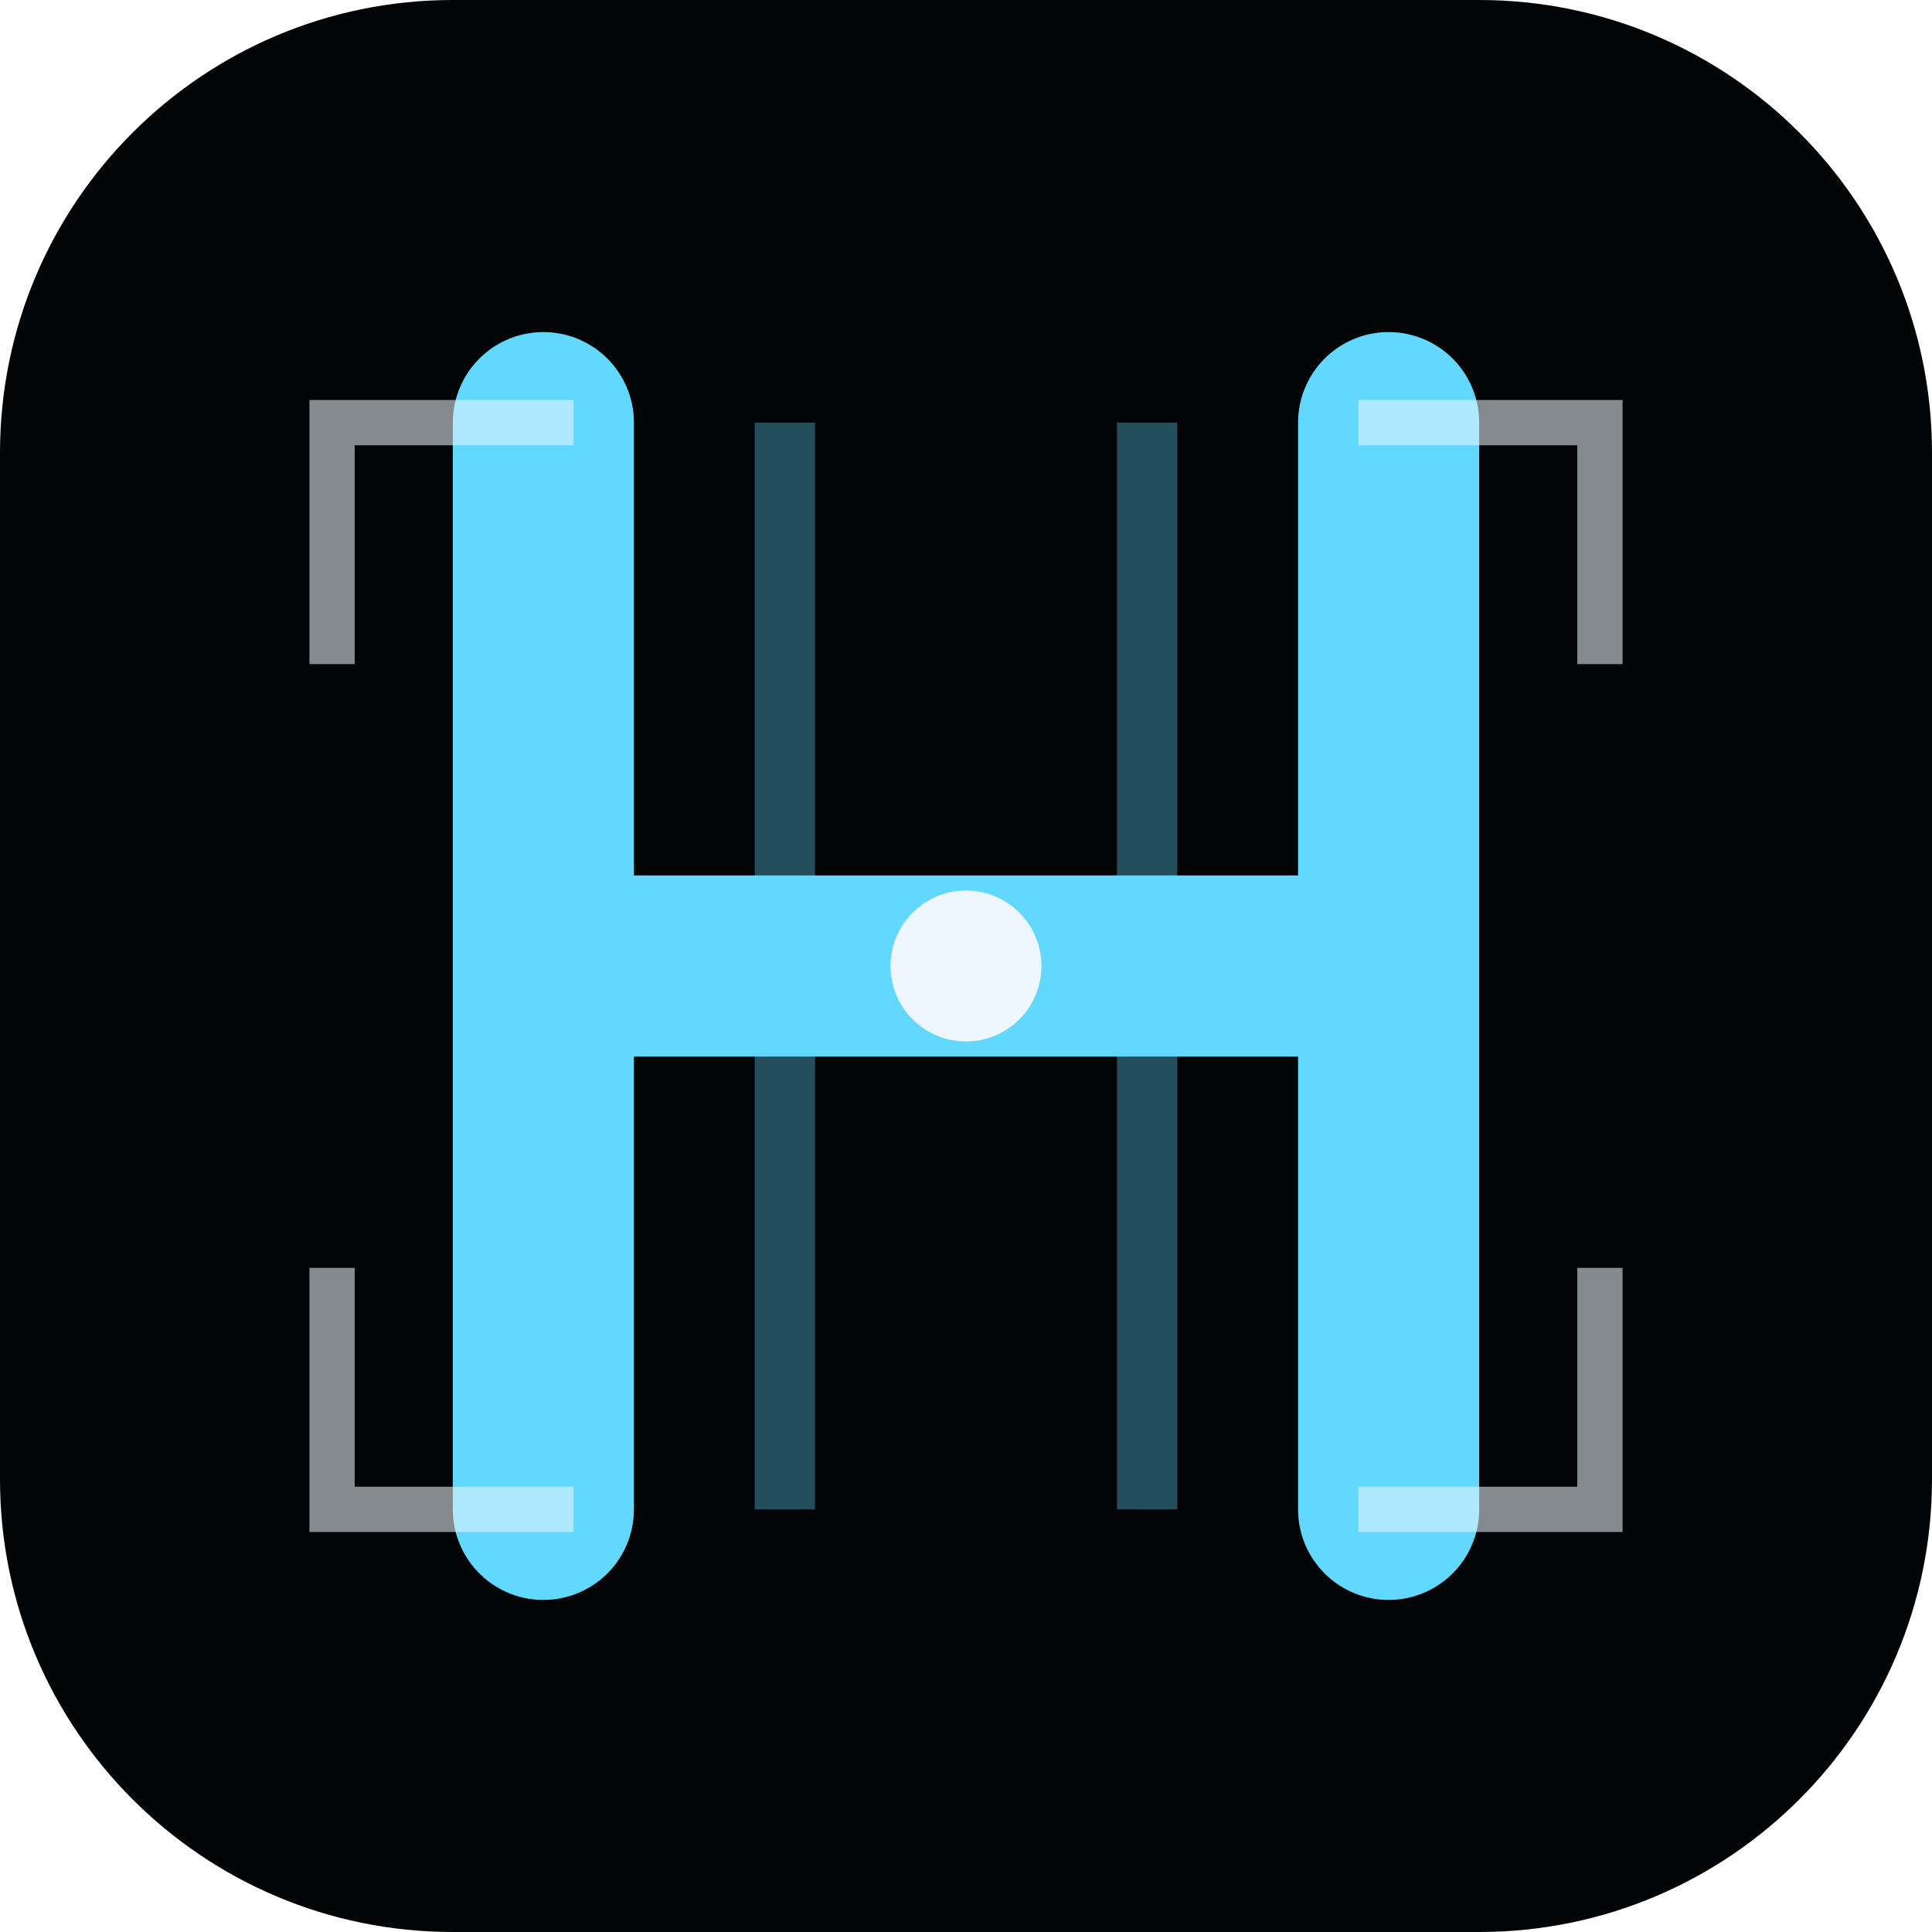
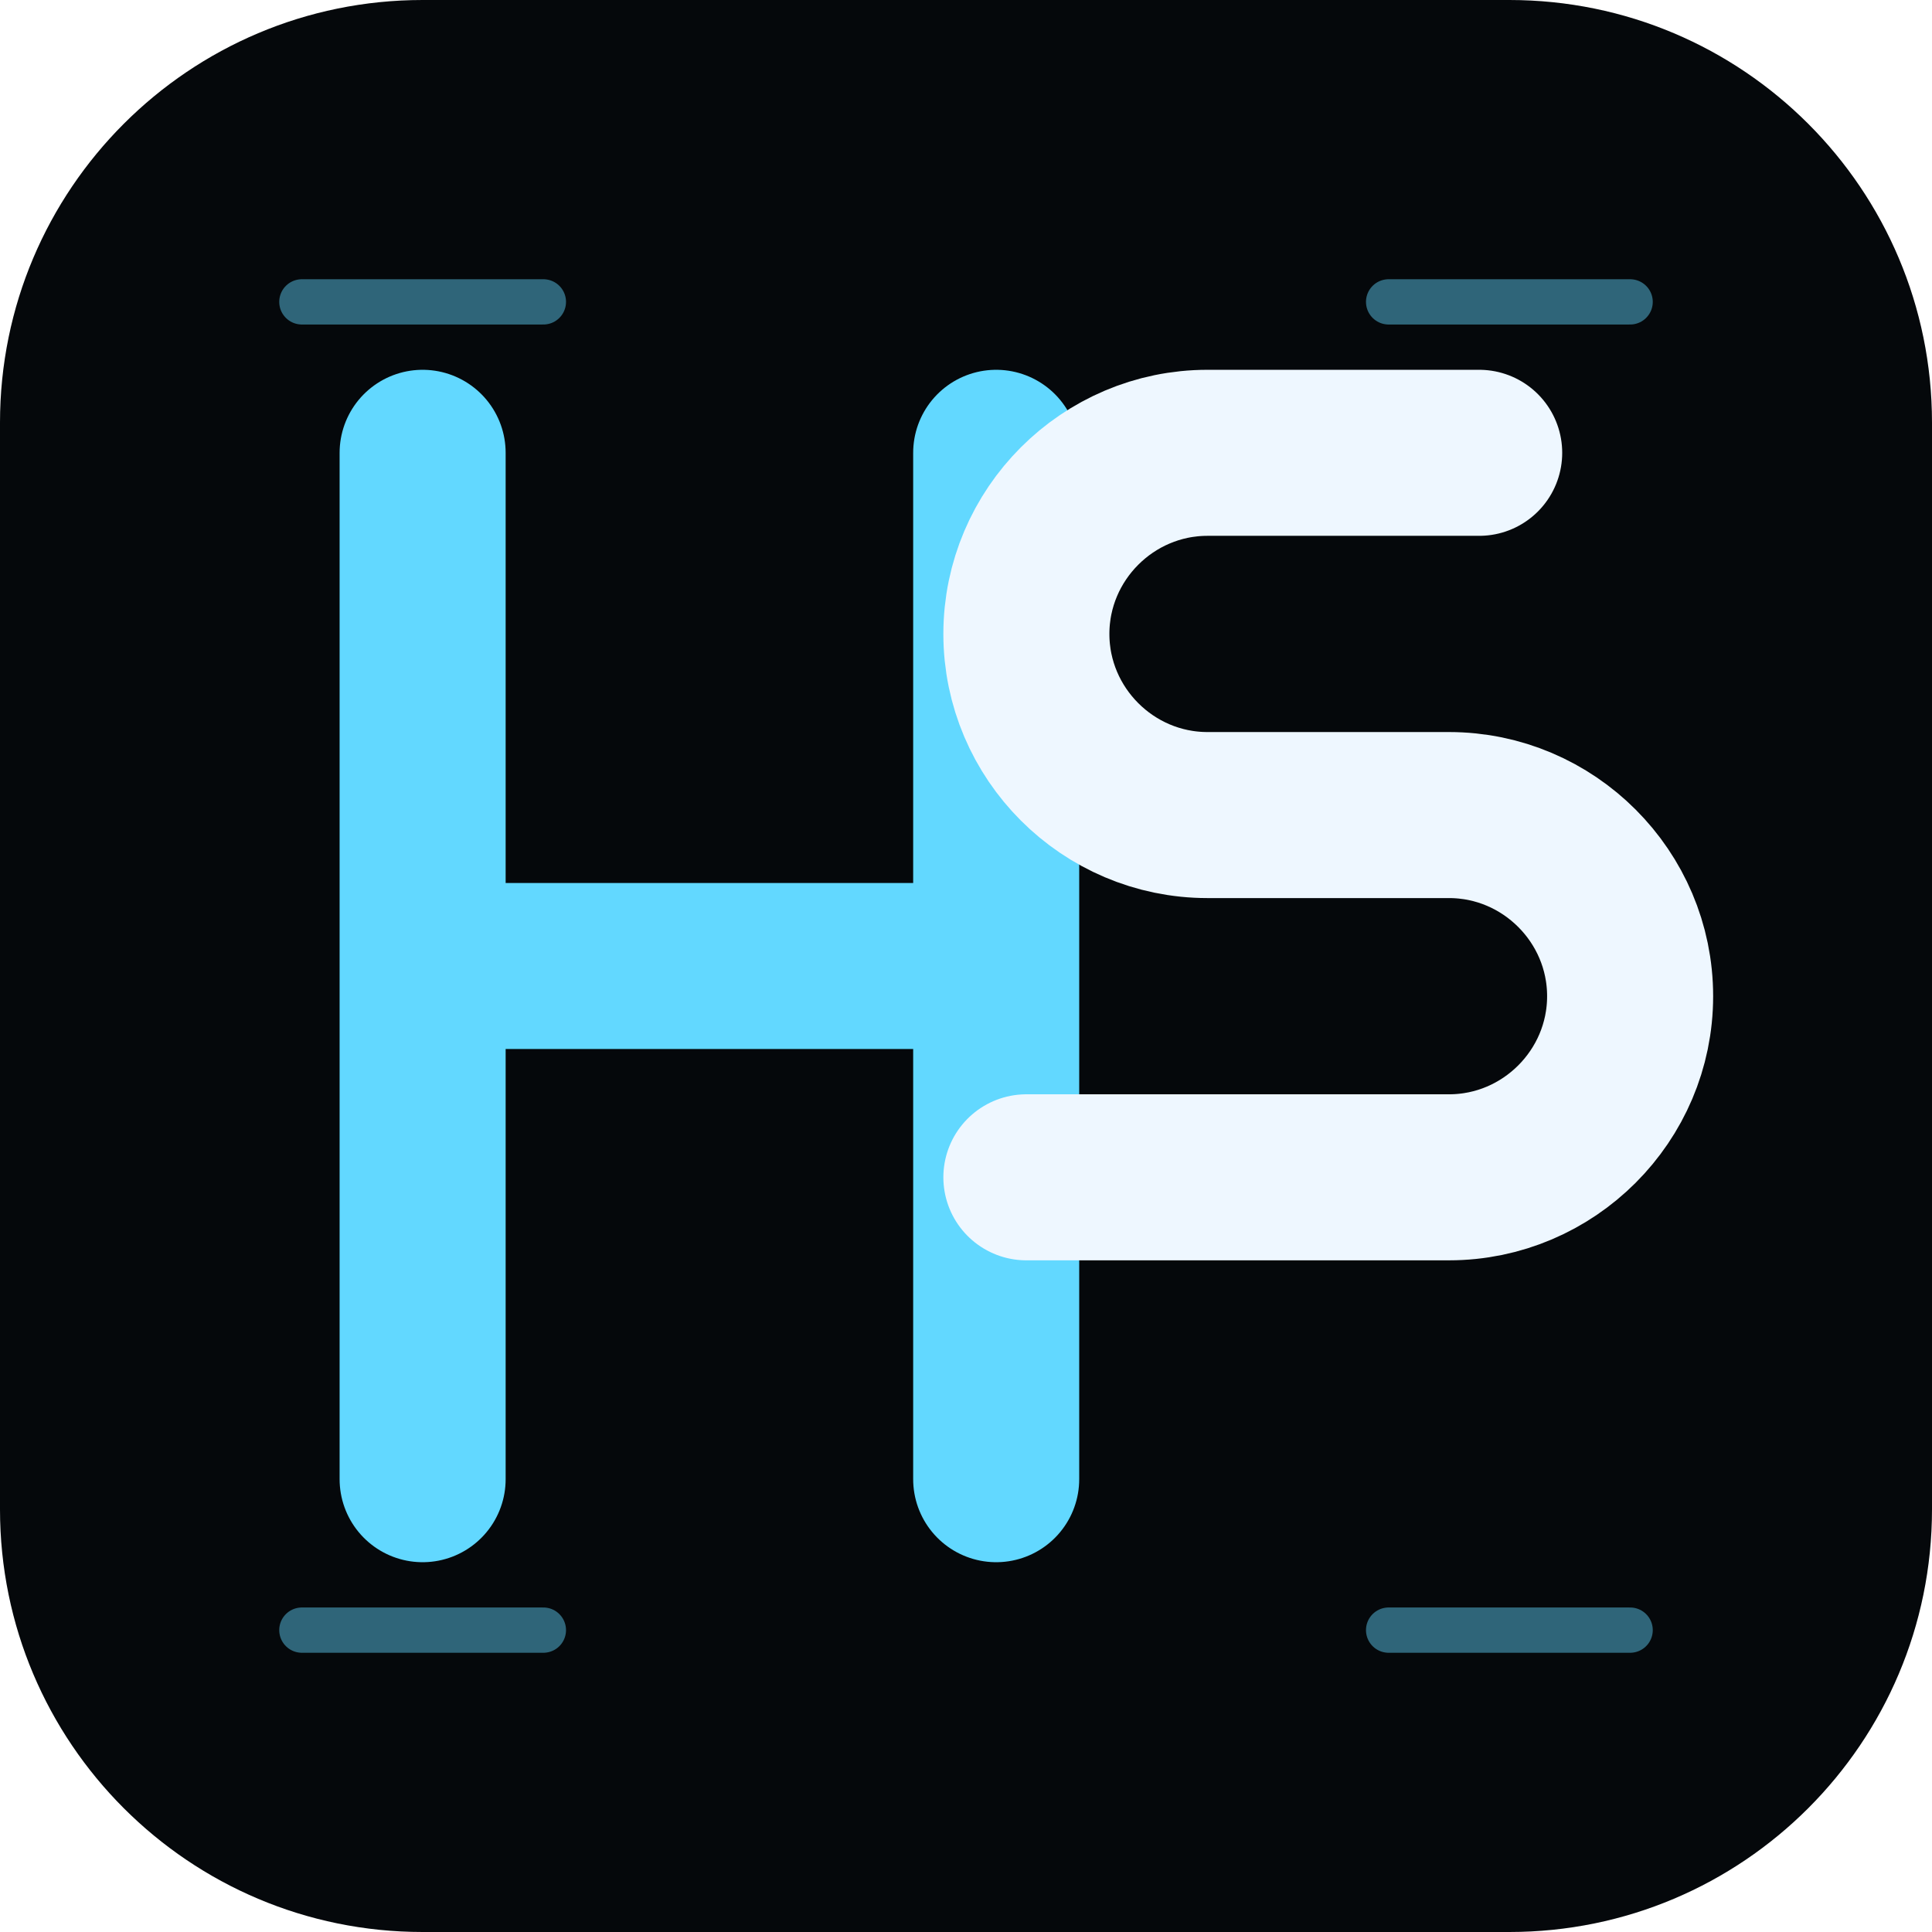
<svg xmlns="http://www.w3.org/2000/svg" viewBox="0 0 64 64">
-   <rect width="64" height="64" rx="15" fill="#030405" />
-   <path d="M18 14v36M46 14v36M18 32h28" fill="none" stroke="#62d8ff" stroke-width="6" stroke-linecap="round" />
-   <path d="M26 14v36M38 14v36" fill="none" stroke="#62d8ff" stroke-width="2" opacity=".35" />
-   <path d="M11 22V14h8M53 22V14h-8M11 42v8h8M53 42v8h-8" fill="none" stroke="#eef7ff" stroke-width="1.5" opacity=".55" />
-   <circle cx="32" cy="32" r="2.5" fill="#eef7ff" />
+   <rect width="64" height="64" rx="14" fill="#05080b" />
+   <path d="M14 15v34M14 32h19M33 15v34" fill="none" stroke="#62d8ff" stroke-width="5.5" stroke-linecap="round" stroke-linejoin="round" />
+   <path d="M49 15H40c-3.3 0-6 2.7-6 6s2.7 6 6 6h8c3.3 0 6 2.7 6 6s-2.7 6-6 6H34" fill="none" stroke="#eef7ff" stroke-width="5.5" stroke-linecap="round" stroke-linejoin="round" />
+   <path d="M10 10h8M46 10h8M10 54h8M46 54h8" fill="none" stroke="#62d8ff" stroke-width="1.5" opacity=".45" stroke-linecap="round" />
+   <circle cx="32" cy="32" r="2" fill="#62d8ff" />
</svg>
